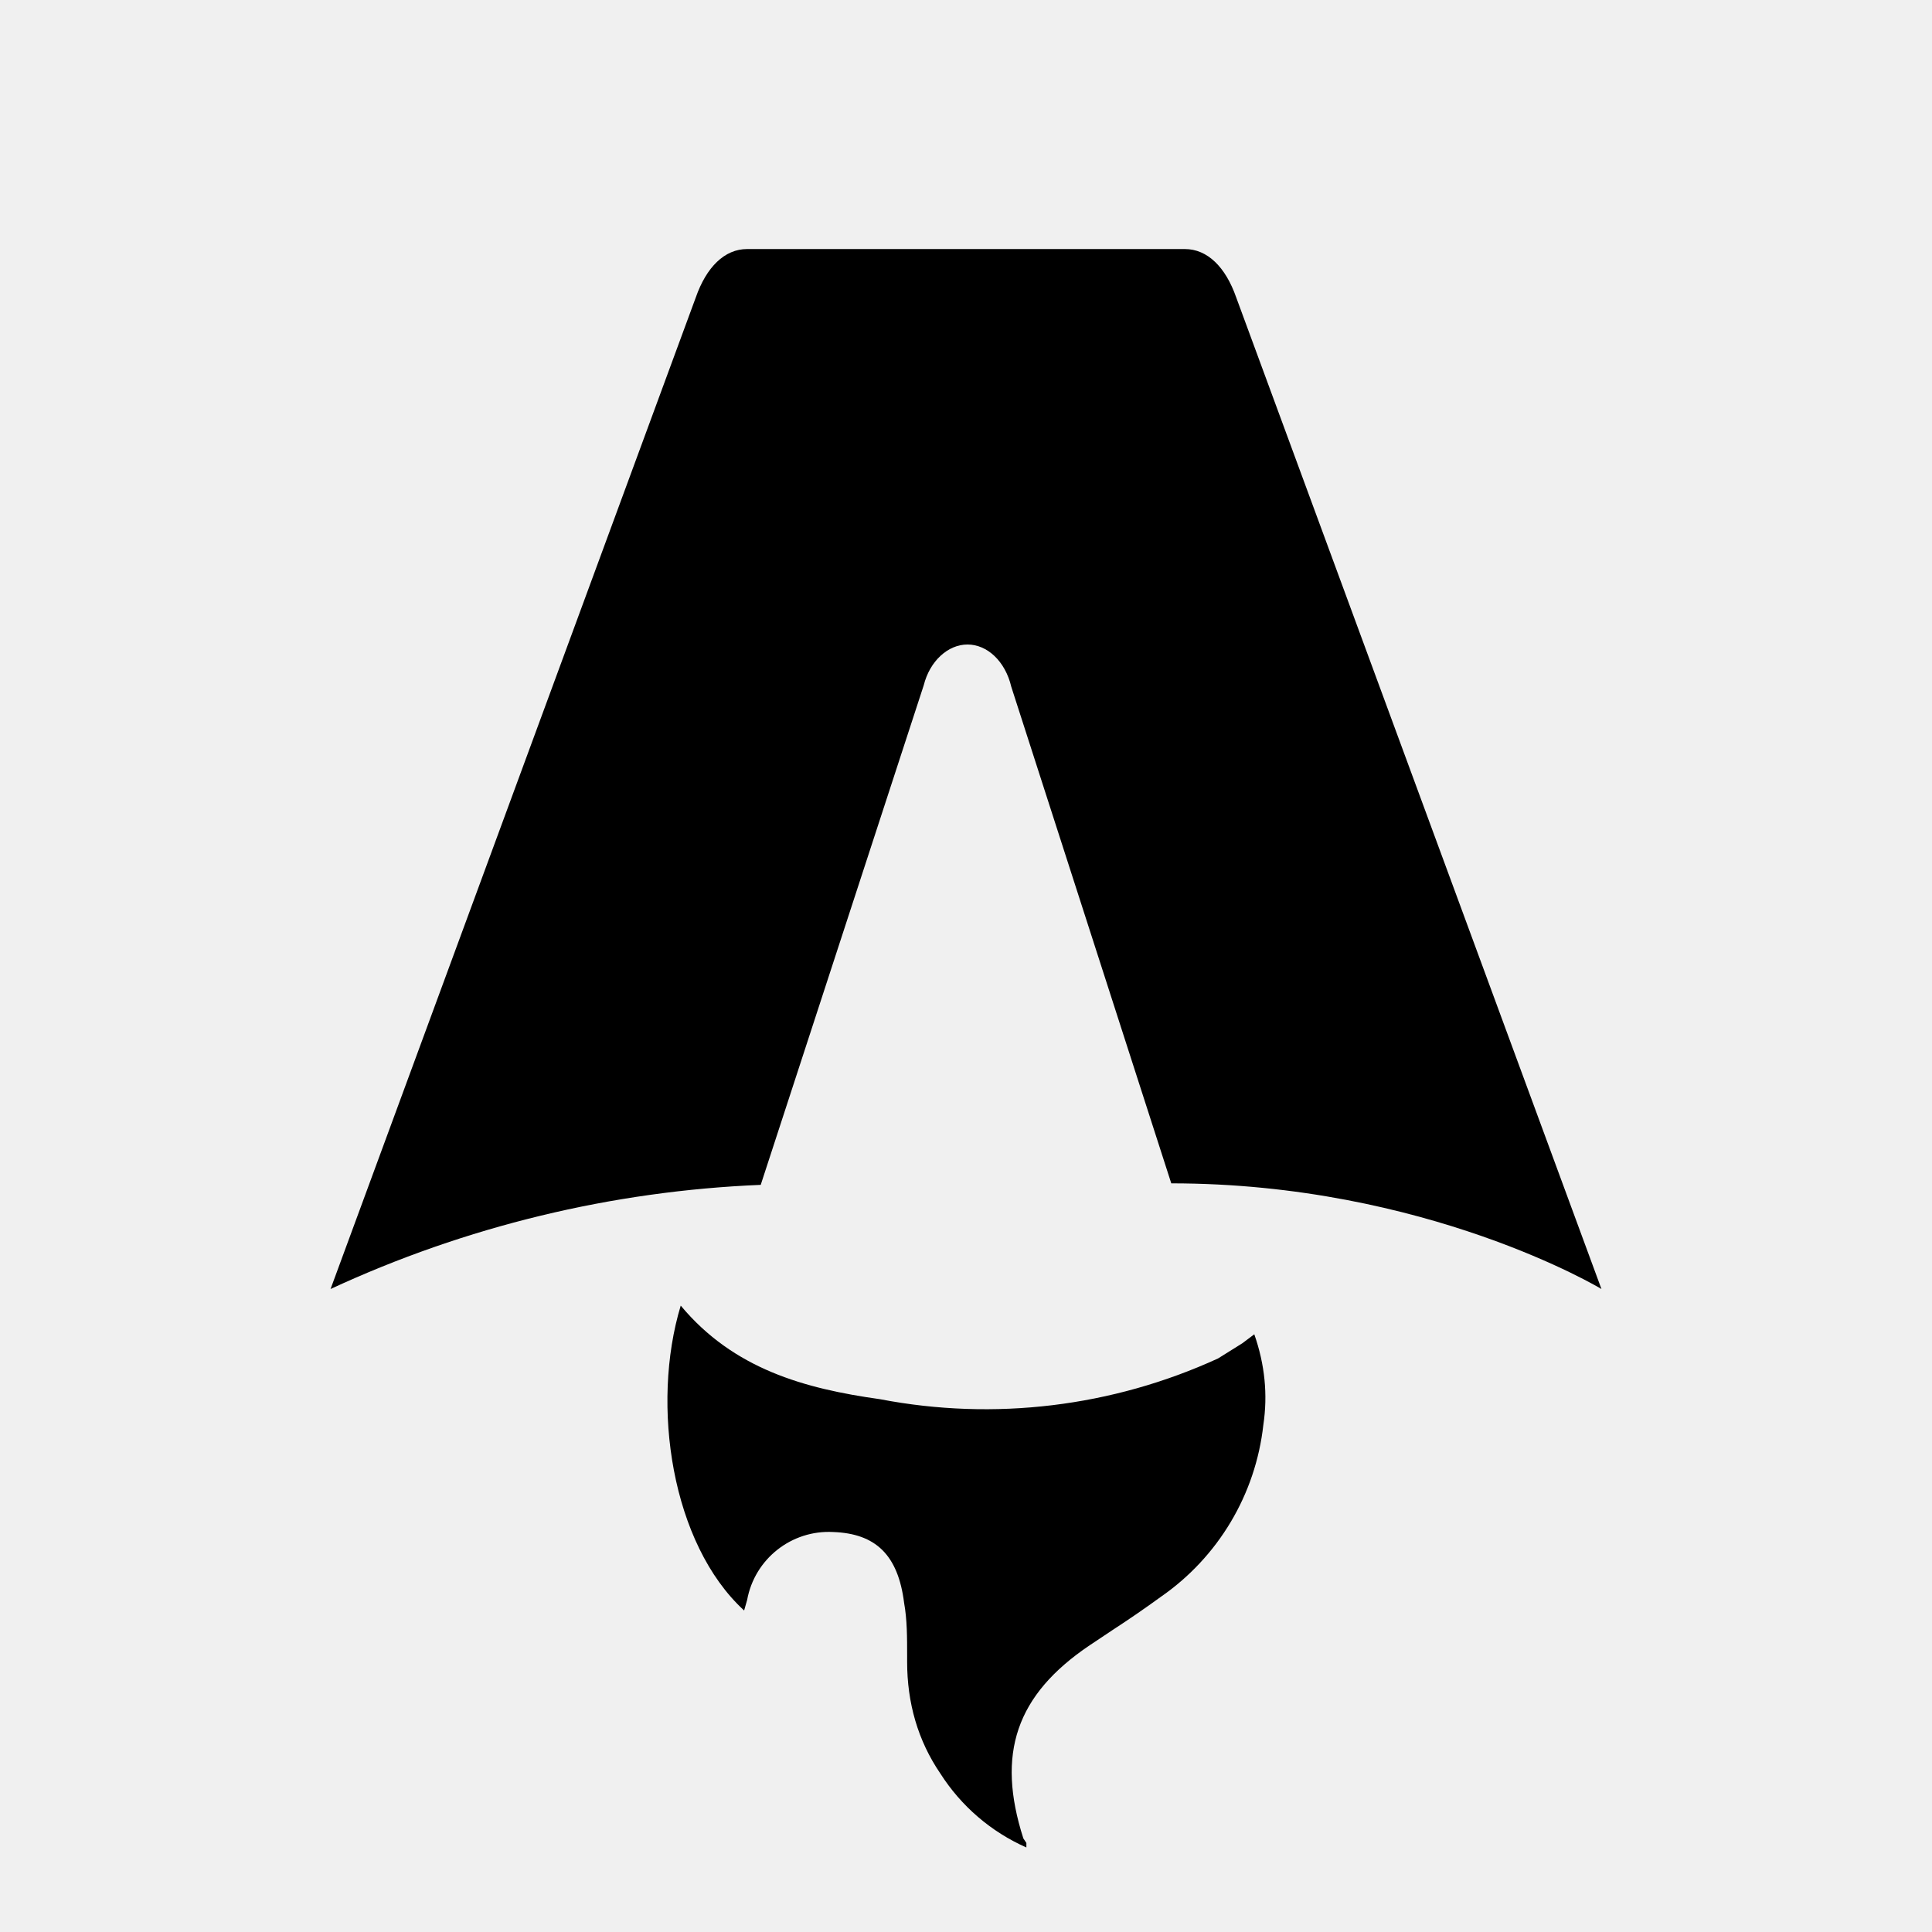
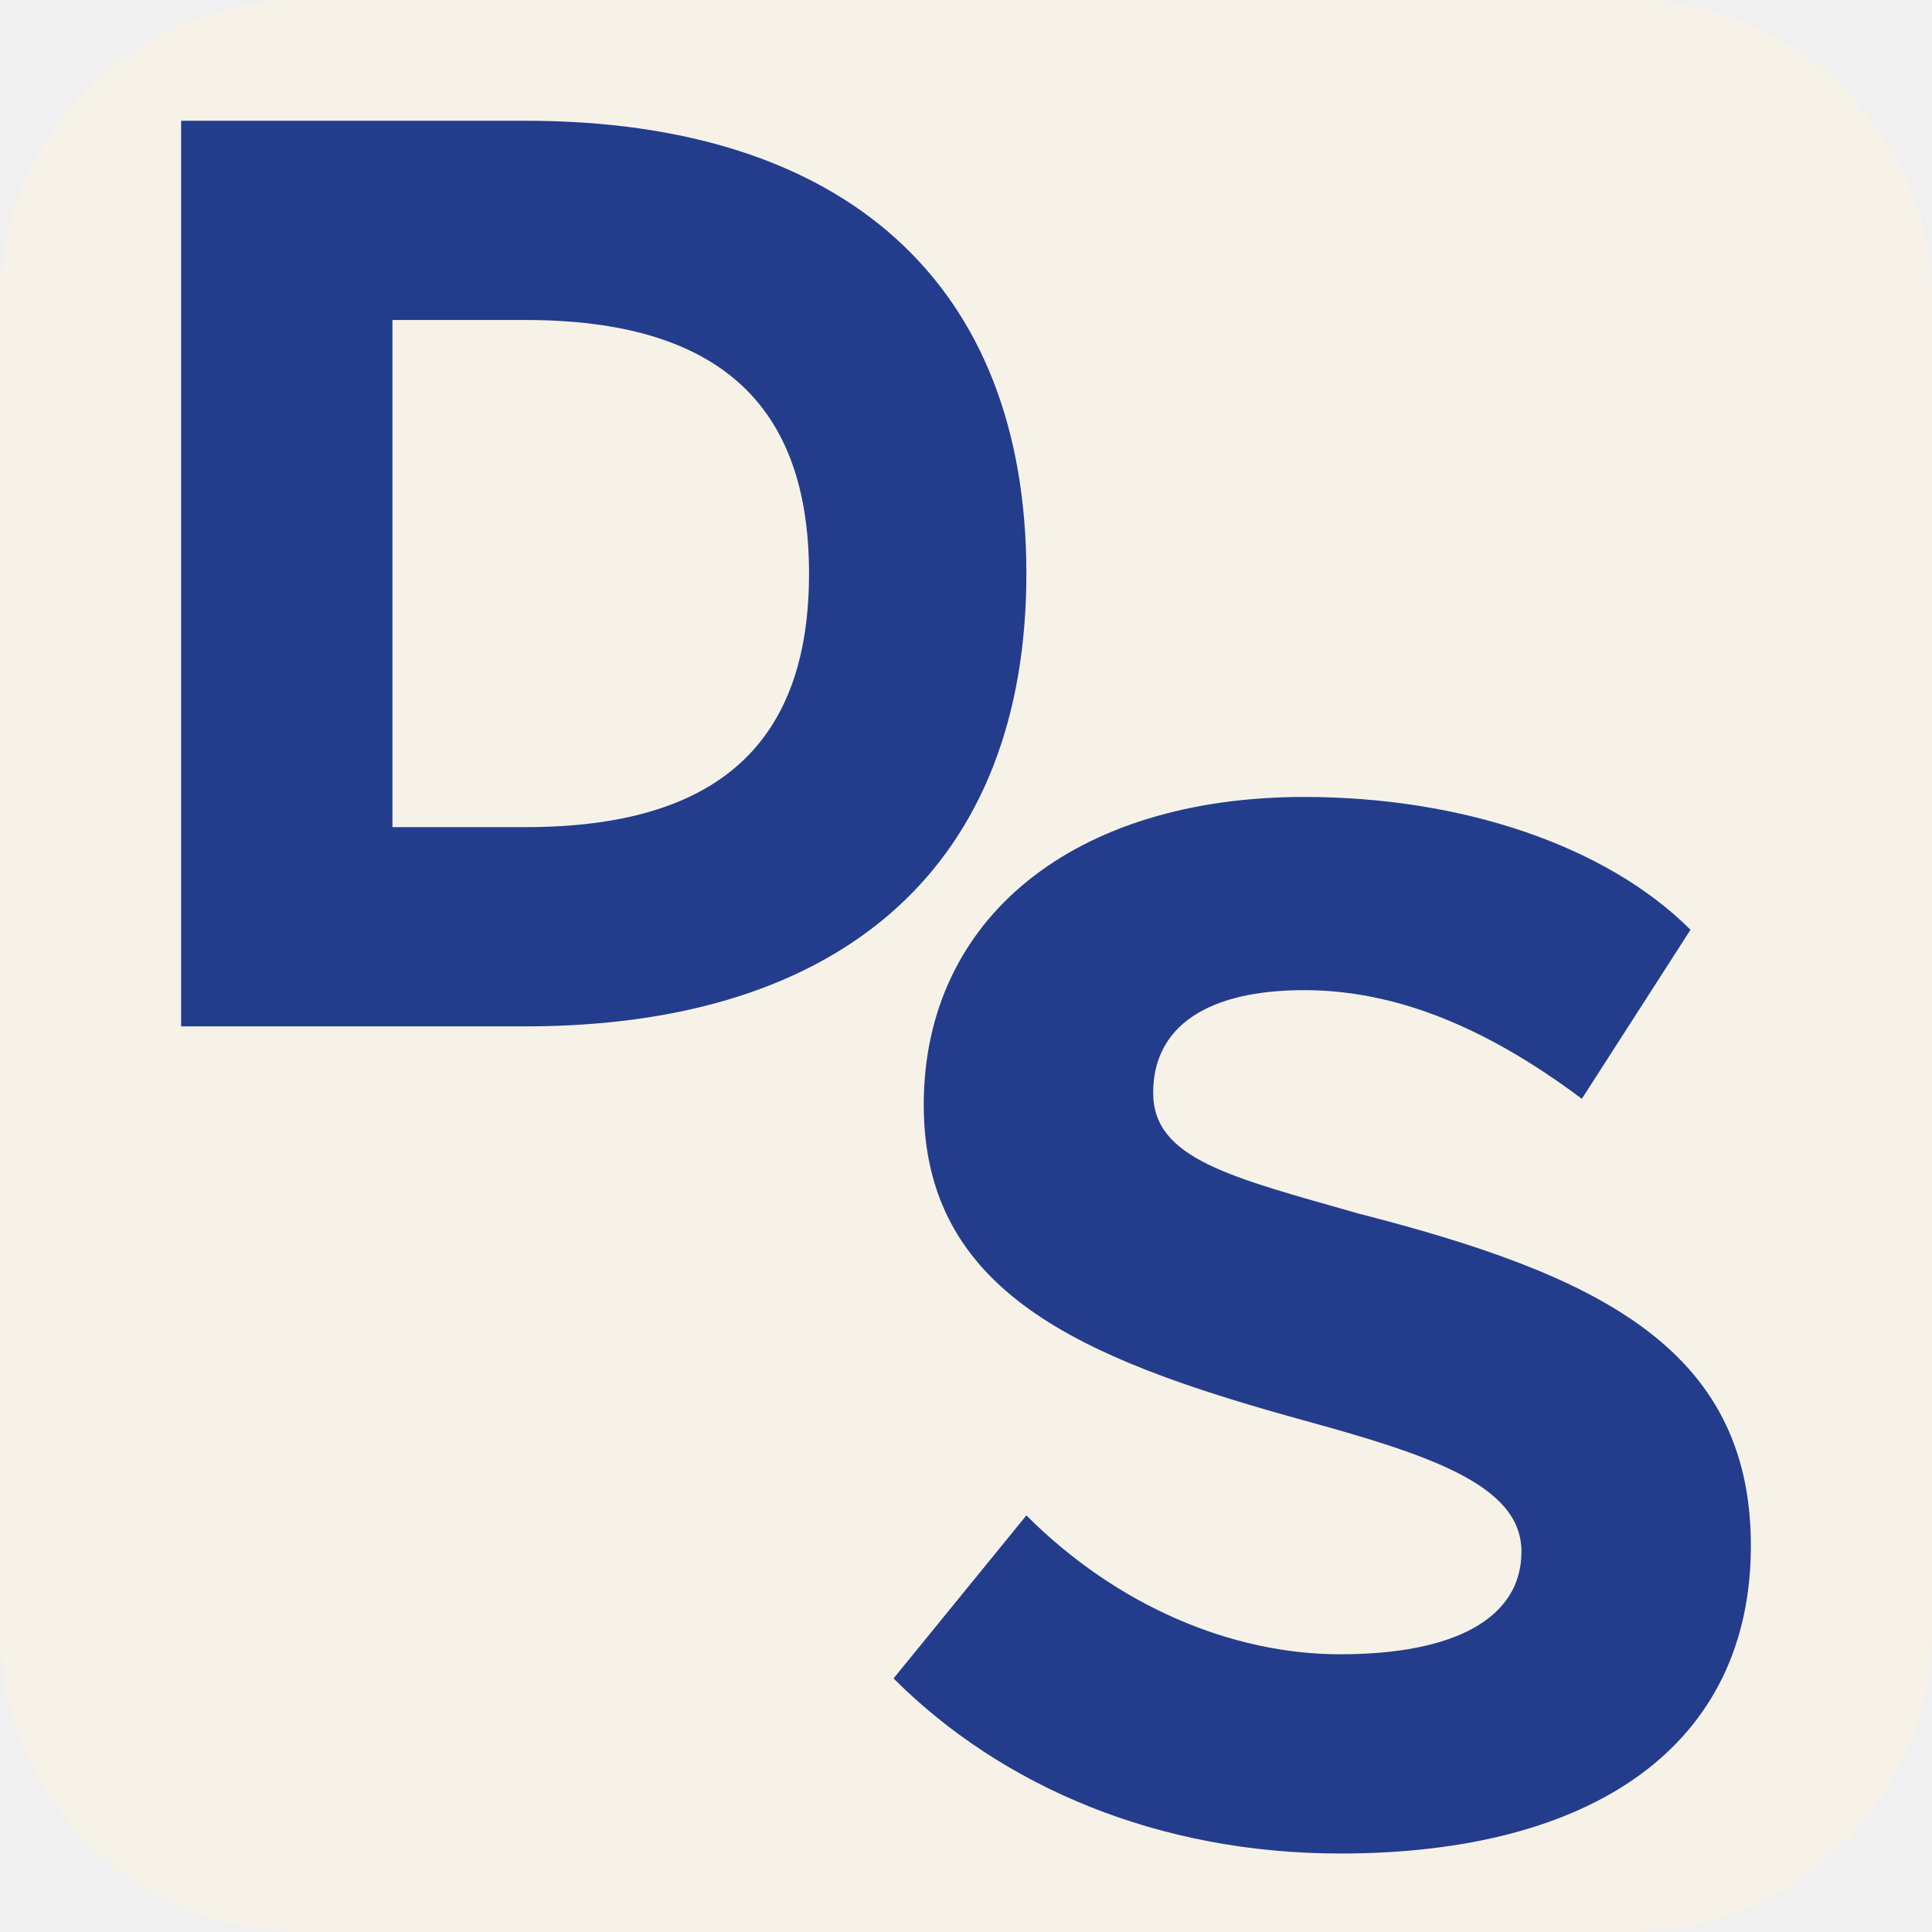
- <svg xmlns="http://www.w3.org/2000/svg" fill="none" viewBox="0 0 128 128">
-   <path d="M50.4 78.5a75.1 75.1 0 0 0-28.5 6.9l24.2-65.7c.7-2 1.9-3.2 3.4-3.2h29c1.5 0 2.7 1.2 3.4 3.2l24.2 65.7s-11.6-7-28.5-7L67 45.5c-.4-1.7-1.6-2.8-2.9-2.8-1.3 0-2.5 1.1-2.9 2.7L50.4 78.5Zm-1.1 28.2Zm-4.2-20.2c-2 6.6-.6 15.8 4.2 20.2a17.5 17.5 0 0 1 .2-.7 5.5 5.5 0 0 1 5.7-4.5c2.8.1 4.3 1.5 4.7 4.7.2 1.1.2 2.3.2 3.5v.4c0 2.7.7 5.2 2.2 7.4a13 13 0 0 0 5.7 4.9v-.3l-.2-.3c-1.8-5.6-.5-9.5 4.4-12.8l1.5-1a73 73 0 0 0 3.2-2.2 16 16 0 0 0 6.8-11.4c.3-2 .1-4-.6-6l-.8.6-1.6 1a37 37 0 0 1-22.4 2.7c-5-.7-9.7-2-13.2-6.2Z" />
-   <style>
-         path { fill: #000; }
-         @media (prefers-color-scheme: dark) {
-             path { fill: #FFF; }
-         }
-     </style>
+ <svg xmlns="http://www.w3.org/2000/svg" viewBox="0 0 32 32">
+   <rect width="32" height="32" rx="5" fill="#f7f2e8" />
+   <path fill-rule="evenodd" d="M3 2h5.7C14 2 17 4.7 17 9.5S14 17 8.7 17H3Zm3.5 3.3v8.4h2.2c3.2 0 4.7-1.4 4.7-4.2s-1.5-4.2-4.7-4.2Z" />
+   <path d="m28 15.4-1.8 2.8c-1.6-1.2-3.1-1.8-4.6-1.8-1.6 0-2.5.6-2.5 1.7s1.3 1.4 3.4 2c3.9 1 6.5 2.2 6.5 5.5s-2.6 5.1-6.8 5.1c-3 0-5.6-1.1-7.4-2.9l2.2-2.7c1.5 1.5 3.4 2.3 5.2 2.3 1.9 0 3-.6 3-1.7s-1.5-1.6-3.7-2.2c-3.6-1-6.2-2.1-6.2-5.2s2.5-5.1 6.3-5.1c2.6 0 5 0.8 6.4 2.2Z" />
+   <style>path{fill:#233d8c}</style>
</svg>
